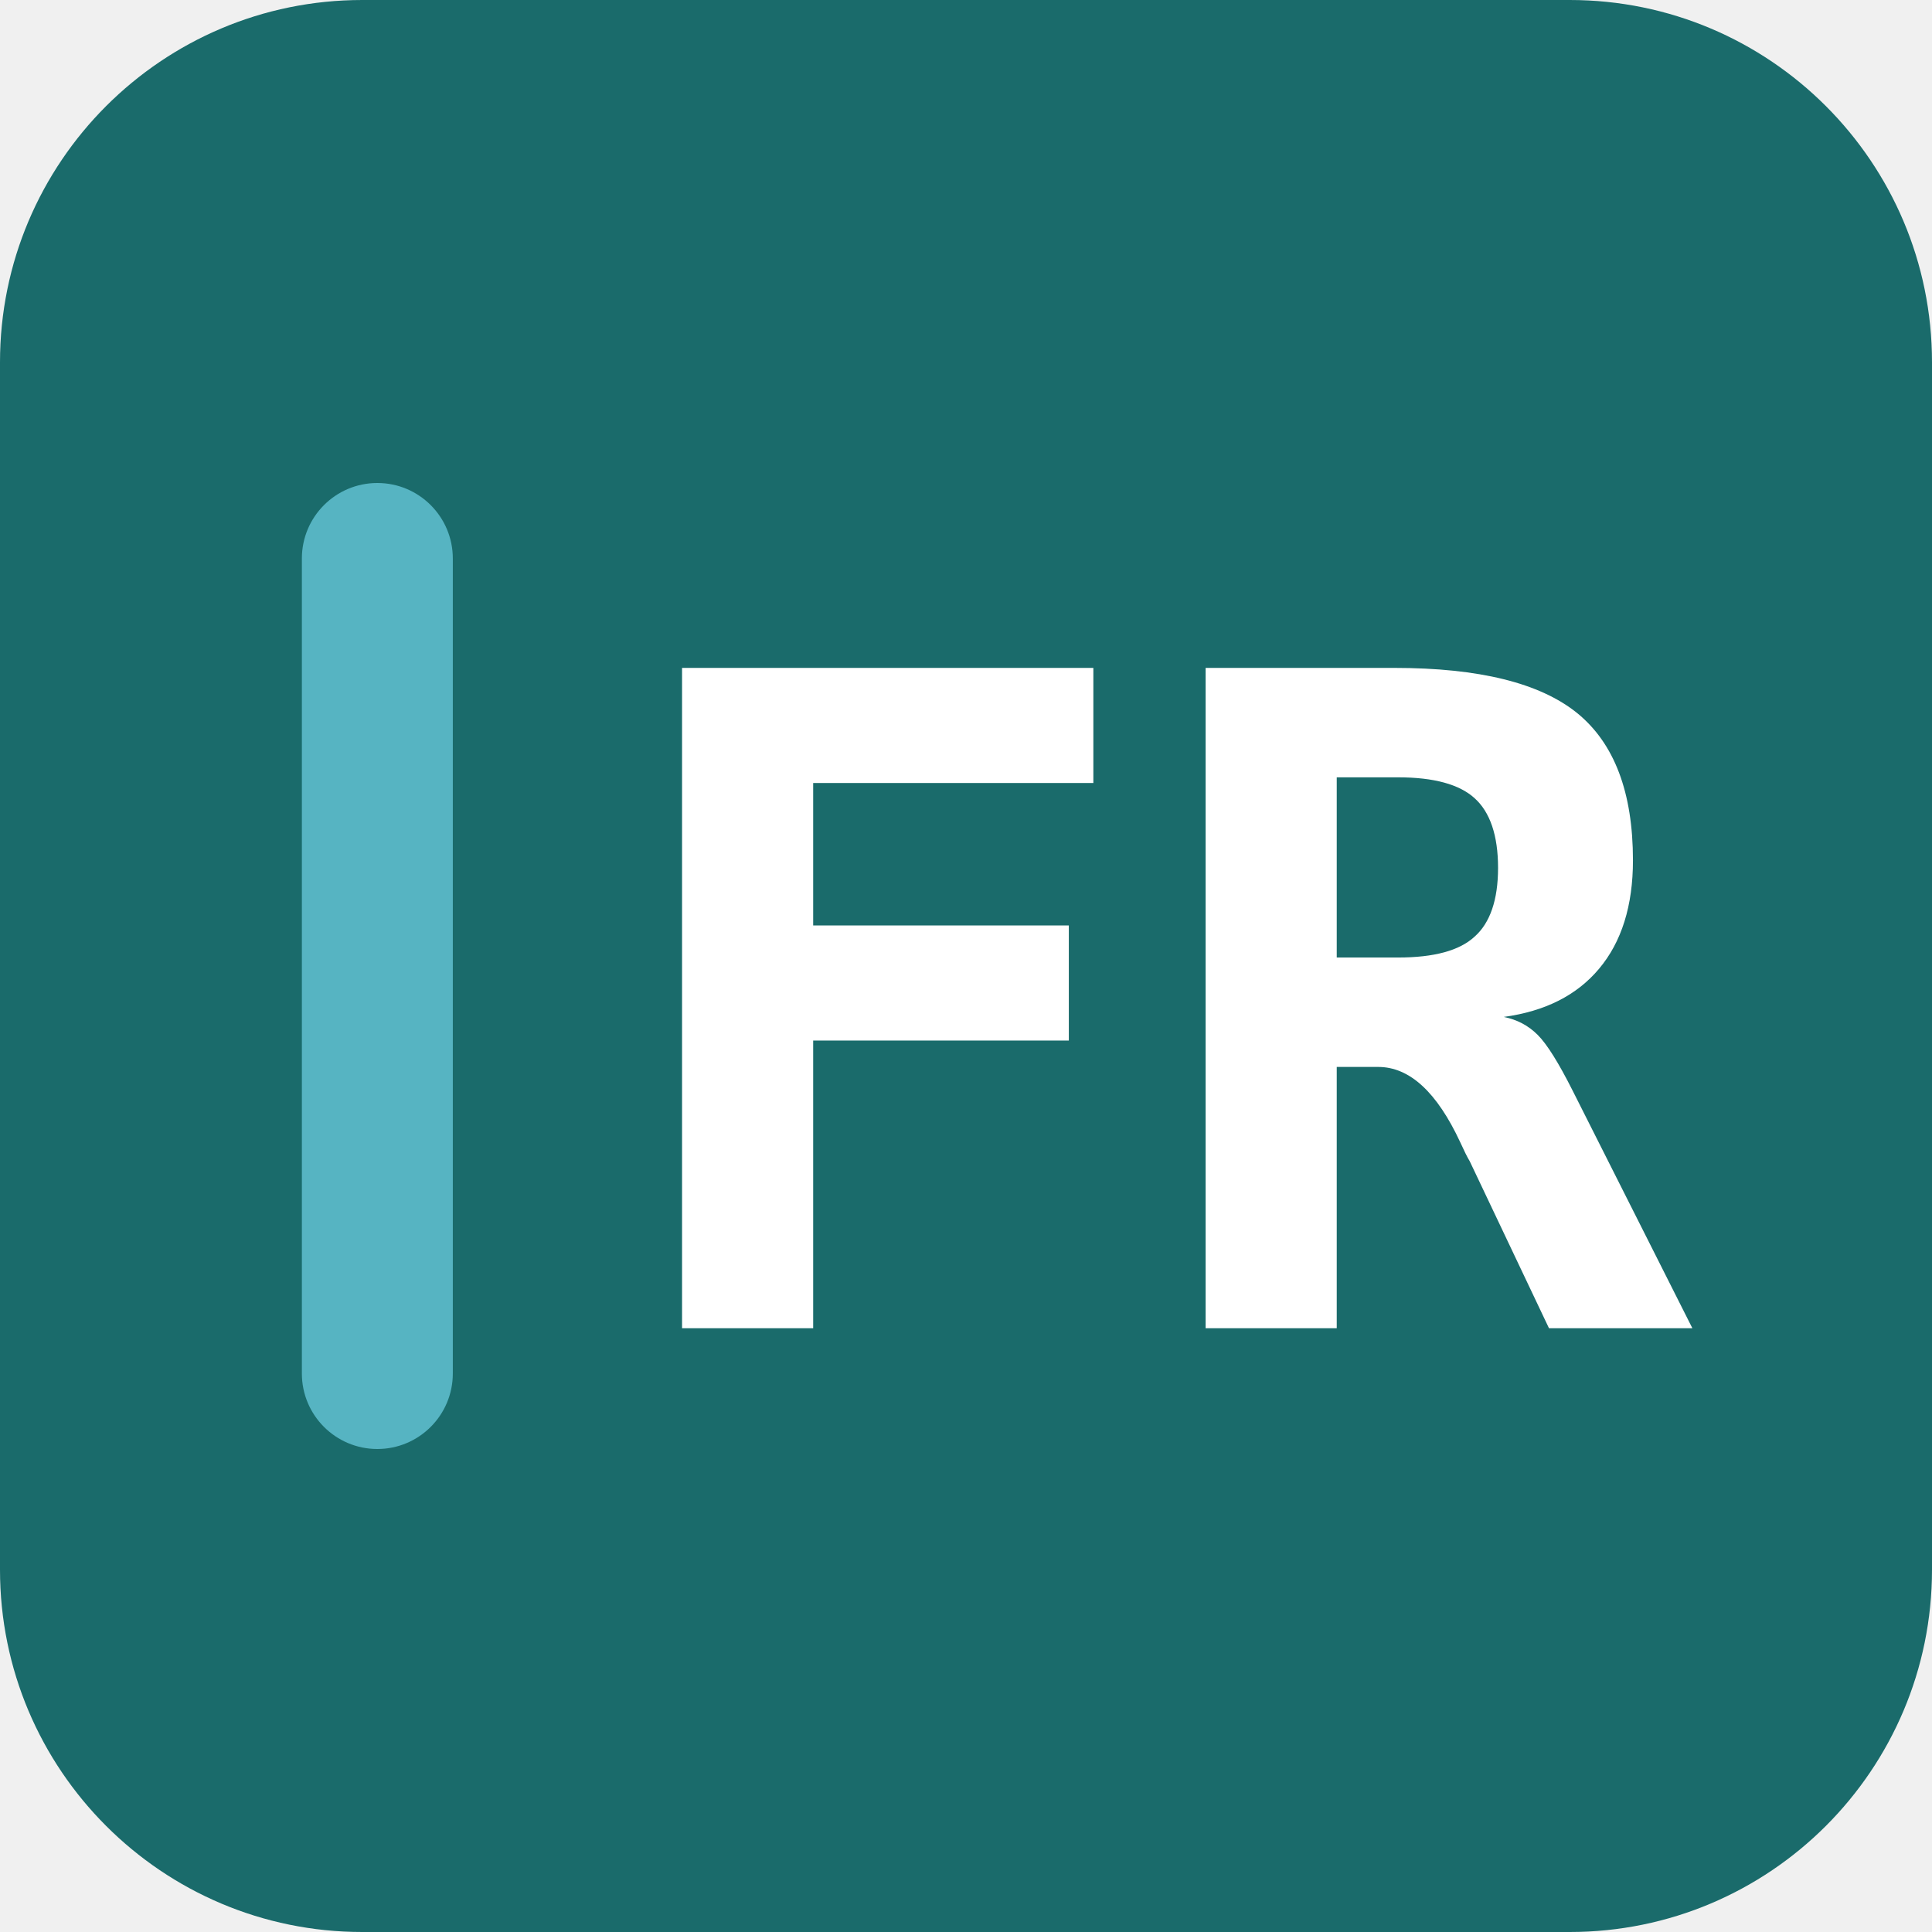
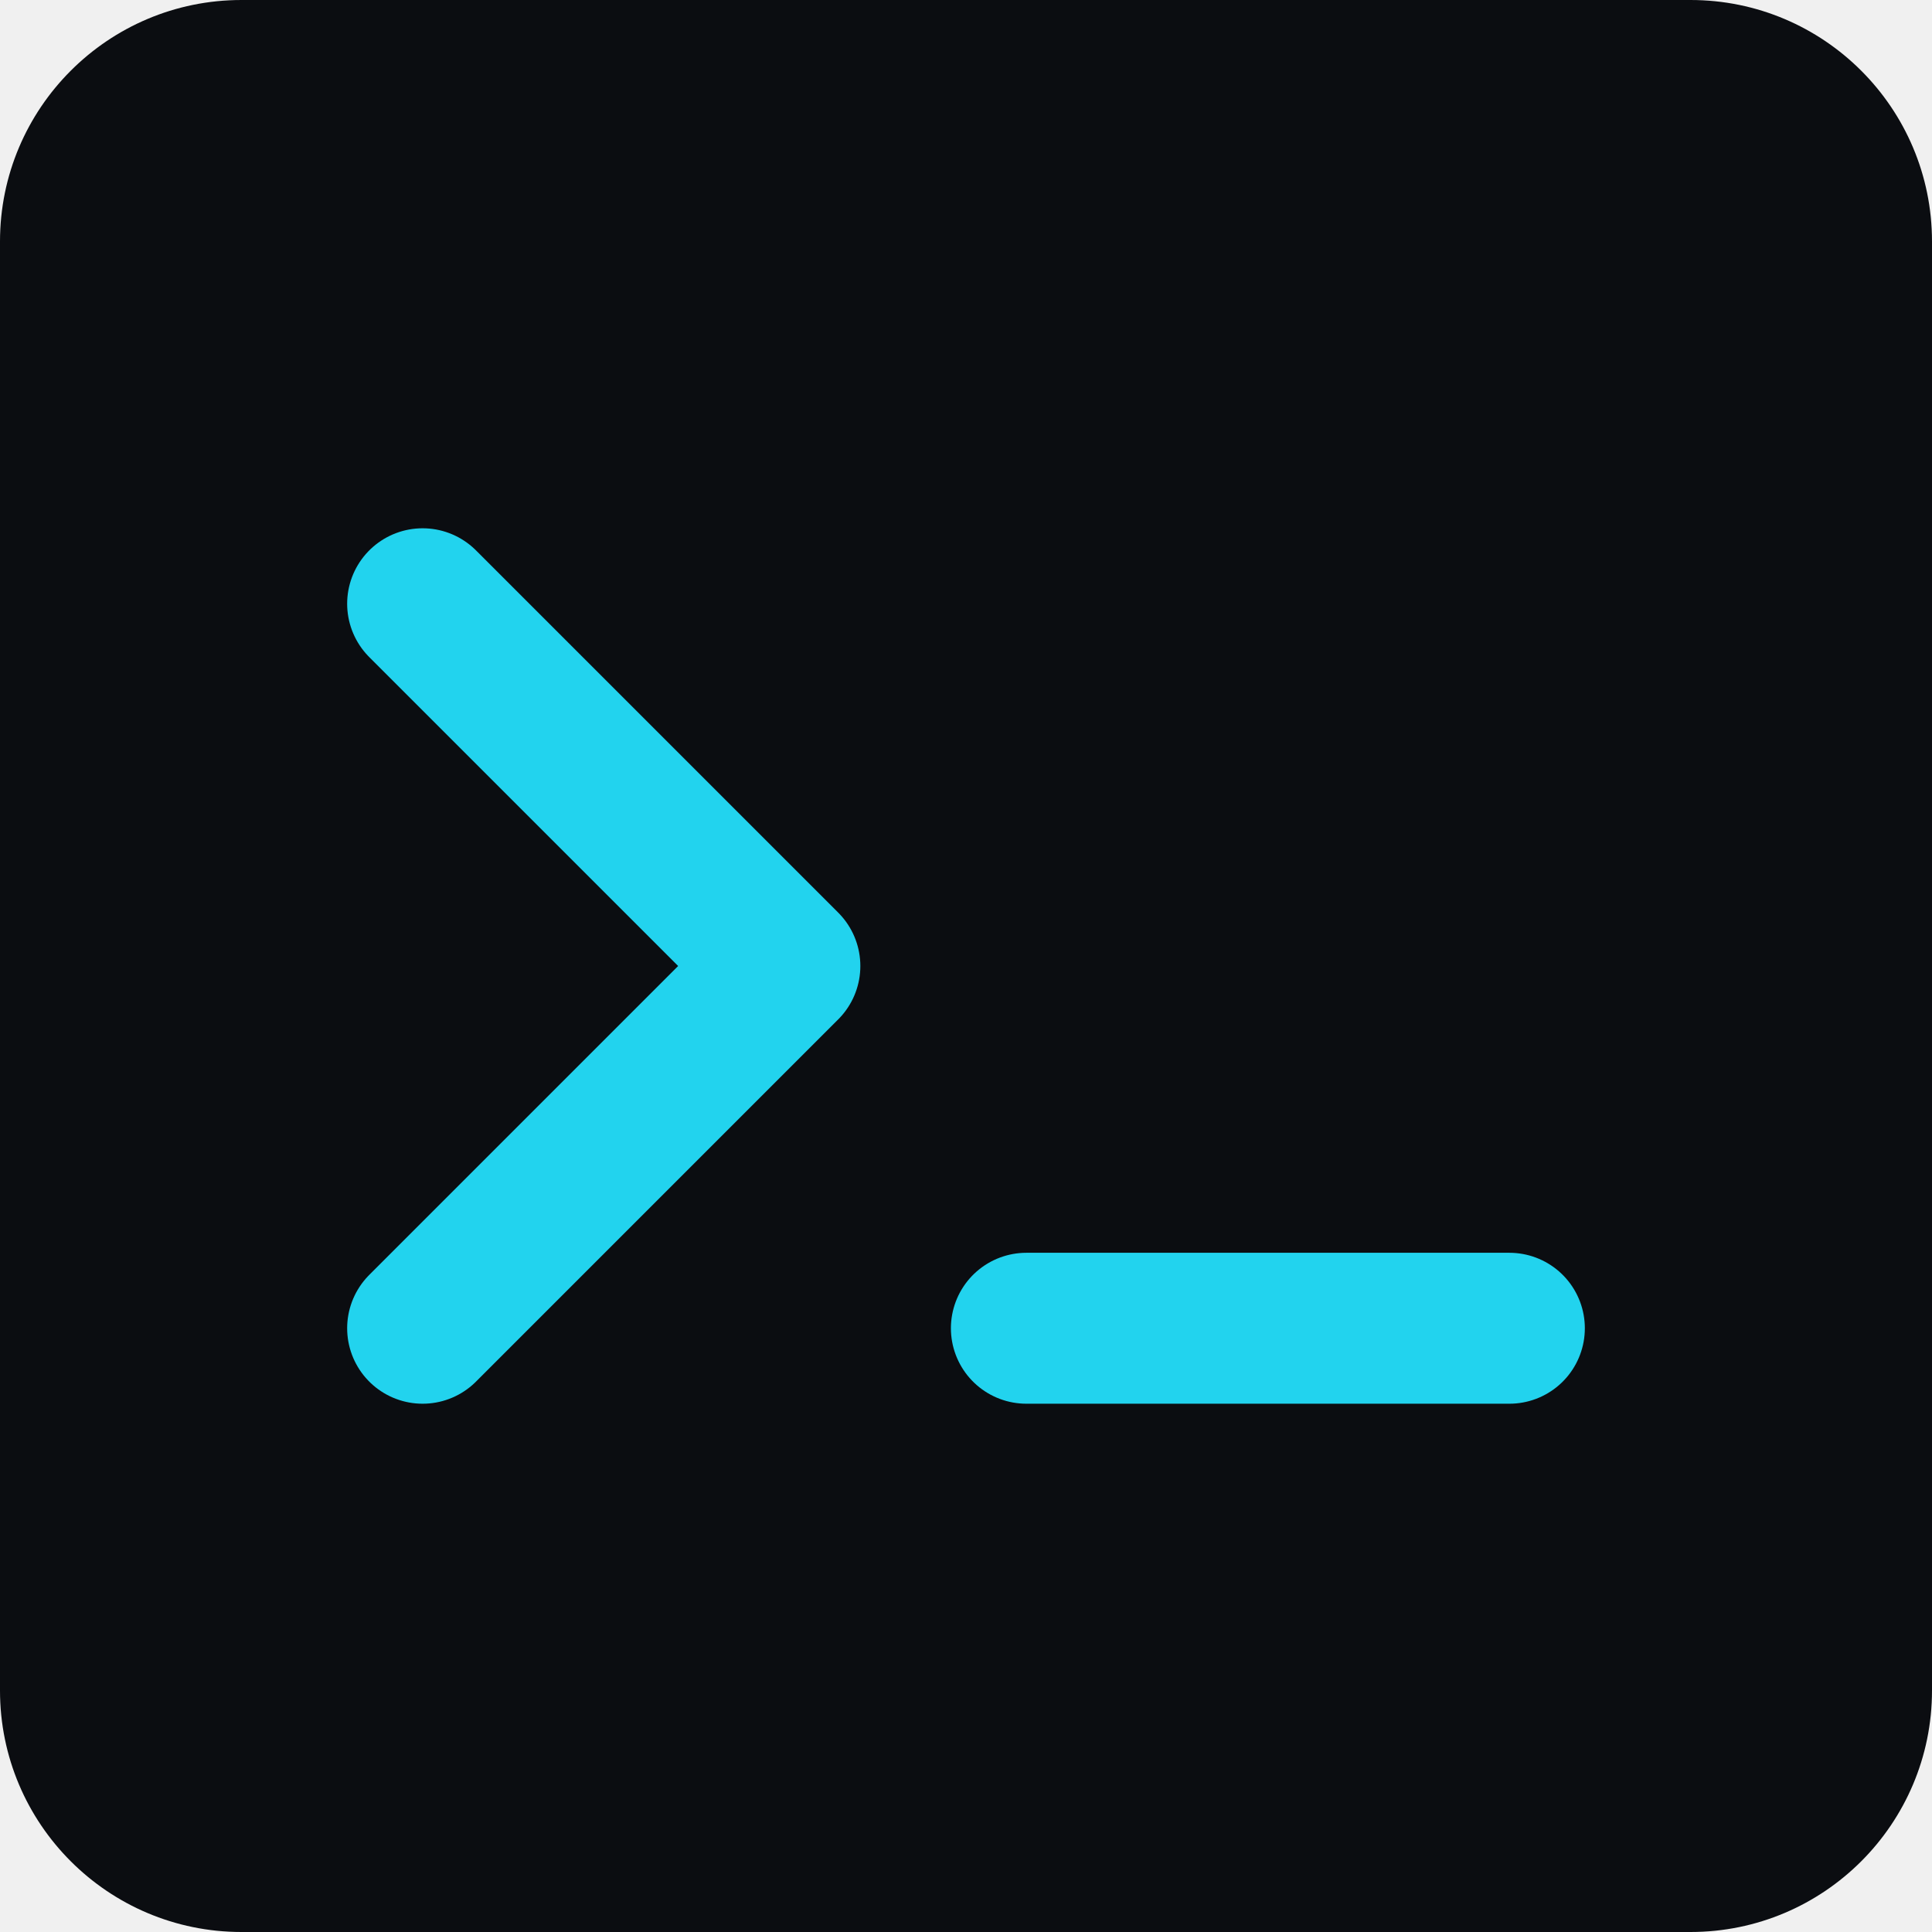
<svg xmlns="http://www.w3.org/2000/svg" viewBox="0 0 32 32">
-   <rect width="32" height="32" rx="6" fill="#1A6B6B" />
-   <rect x="5" y="8" width="2.5" height="16" rx="1.25" fill="#56B4C2" />
-   <text x="19" y="22" text-anchor="middle" font-family="monospace" font-weight="700" font-size="15" fill="#FFFFFF">FR</text>
+   <rect width="32" height="32" rx="4" fill="#0B0D11" />
+   <path d="M7 10l6 6-6 6" stroke="#22D3EE" stroke-width="2.5" stroke-linecap="round" stroke-linejoin="round" fill="none" />
+   <line x1="17" y1="22" x2="25" y2="22" stroke="#22D3EE" stroke-width="2.5" stroke-linecap="round" />
</svg>
